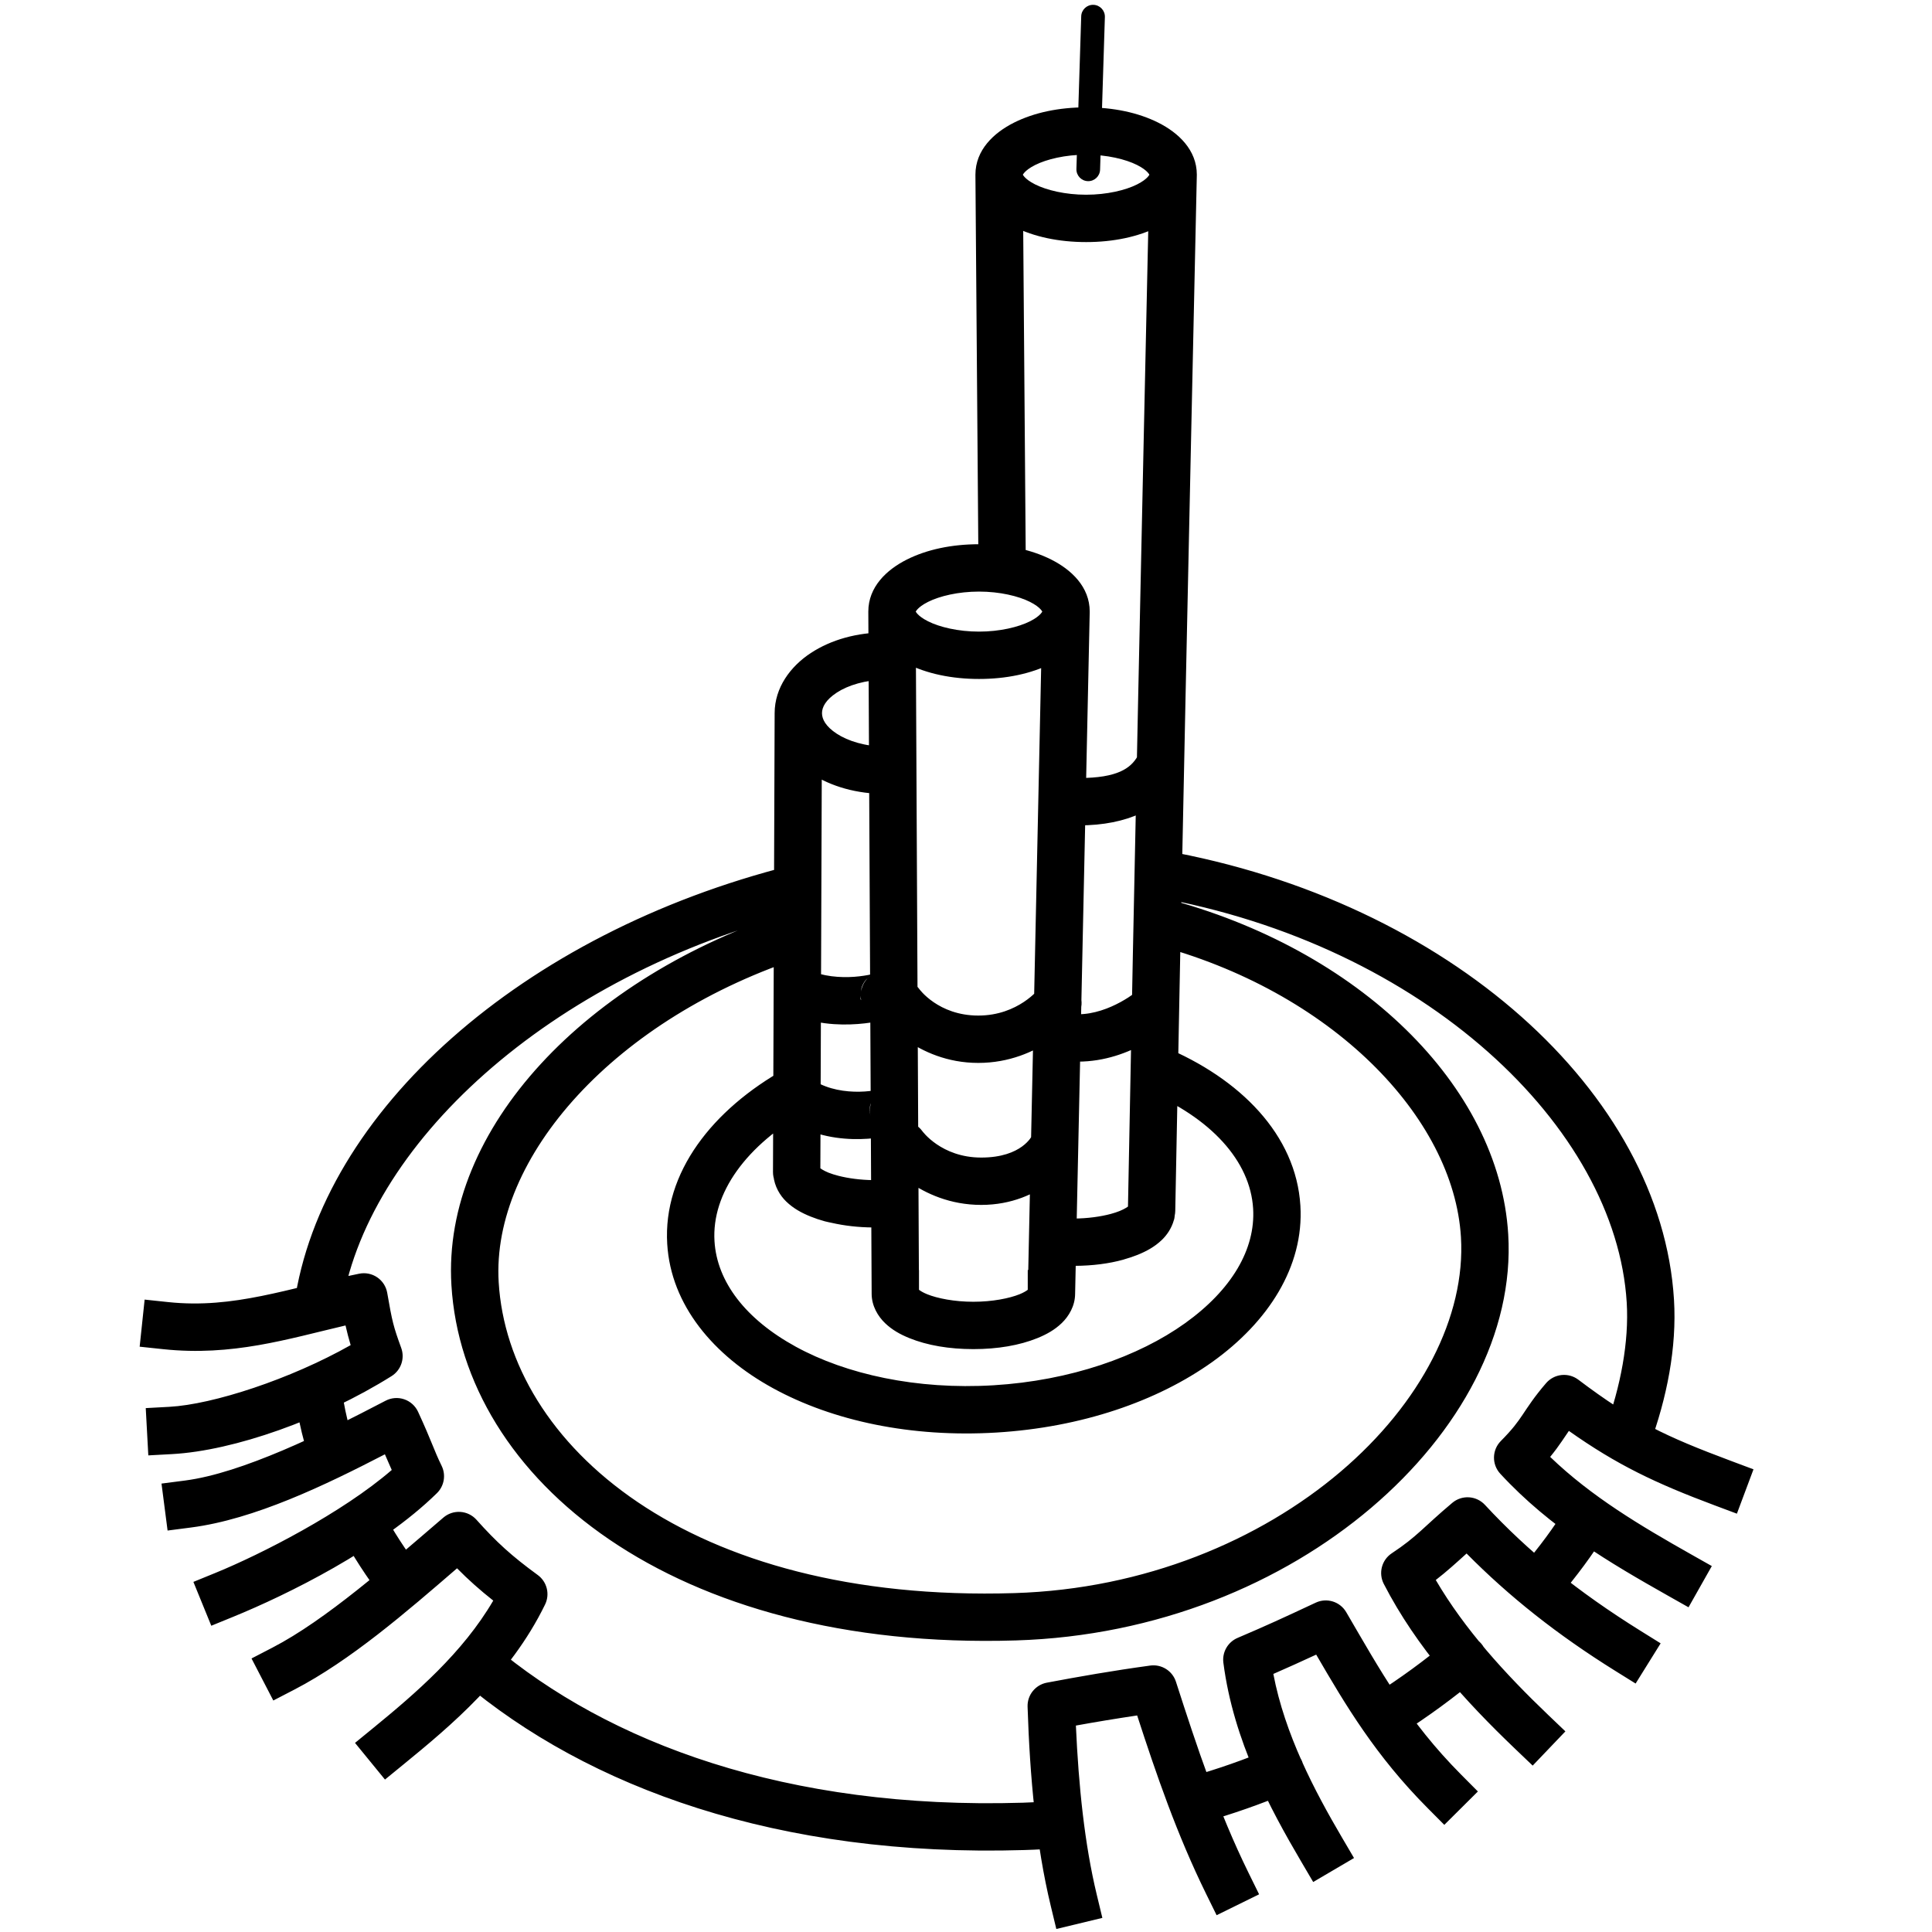
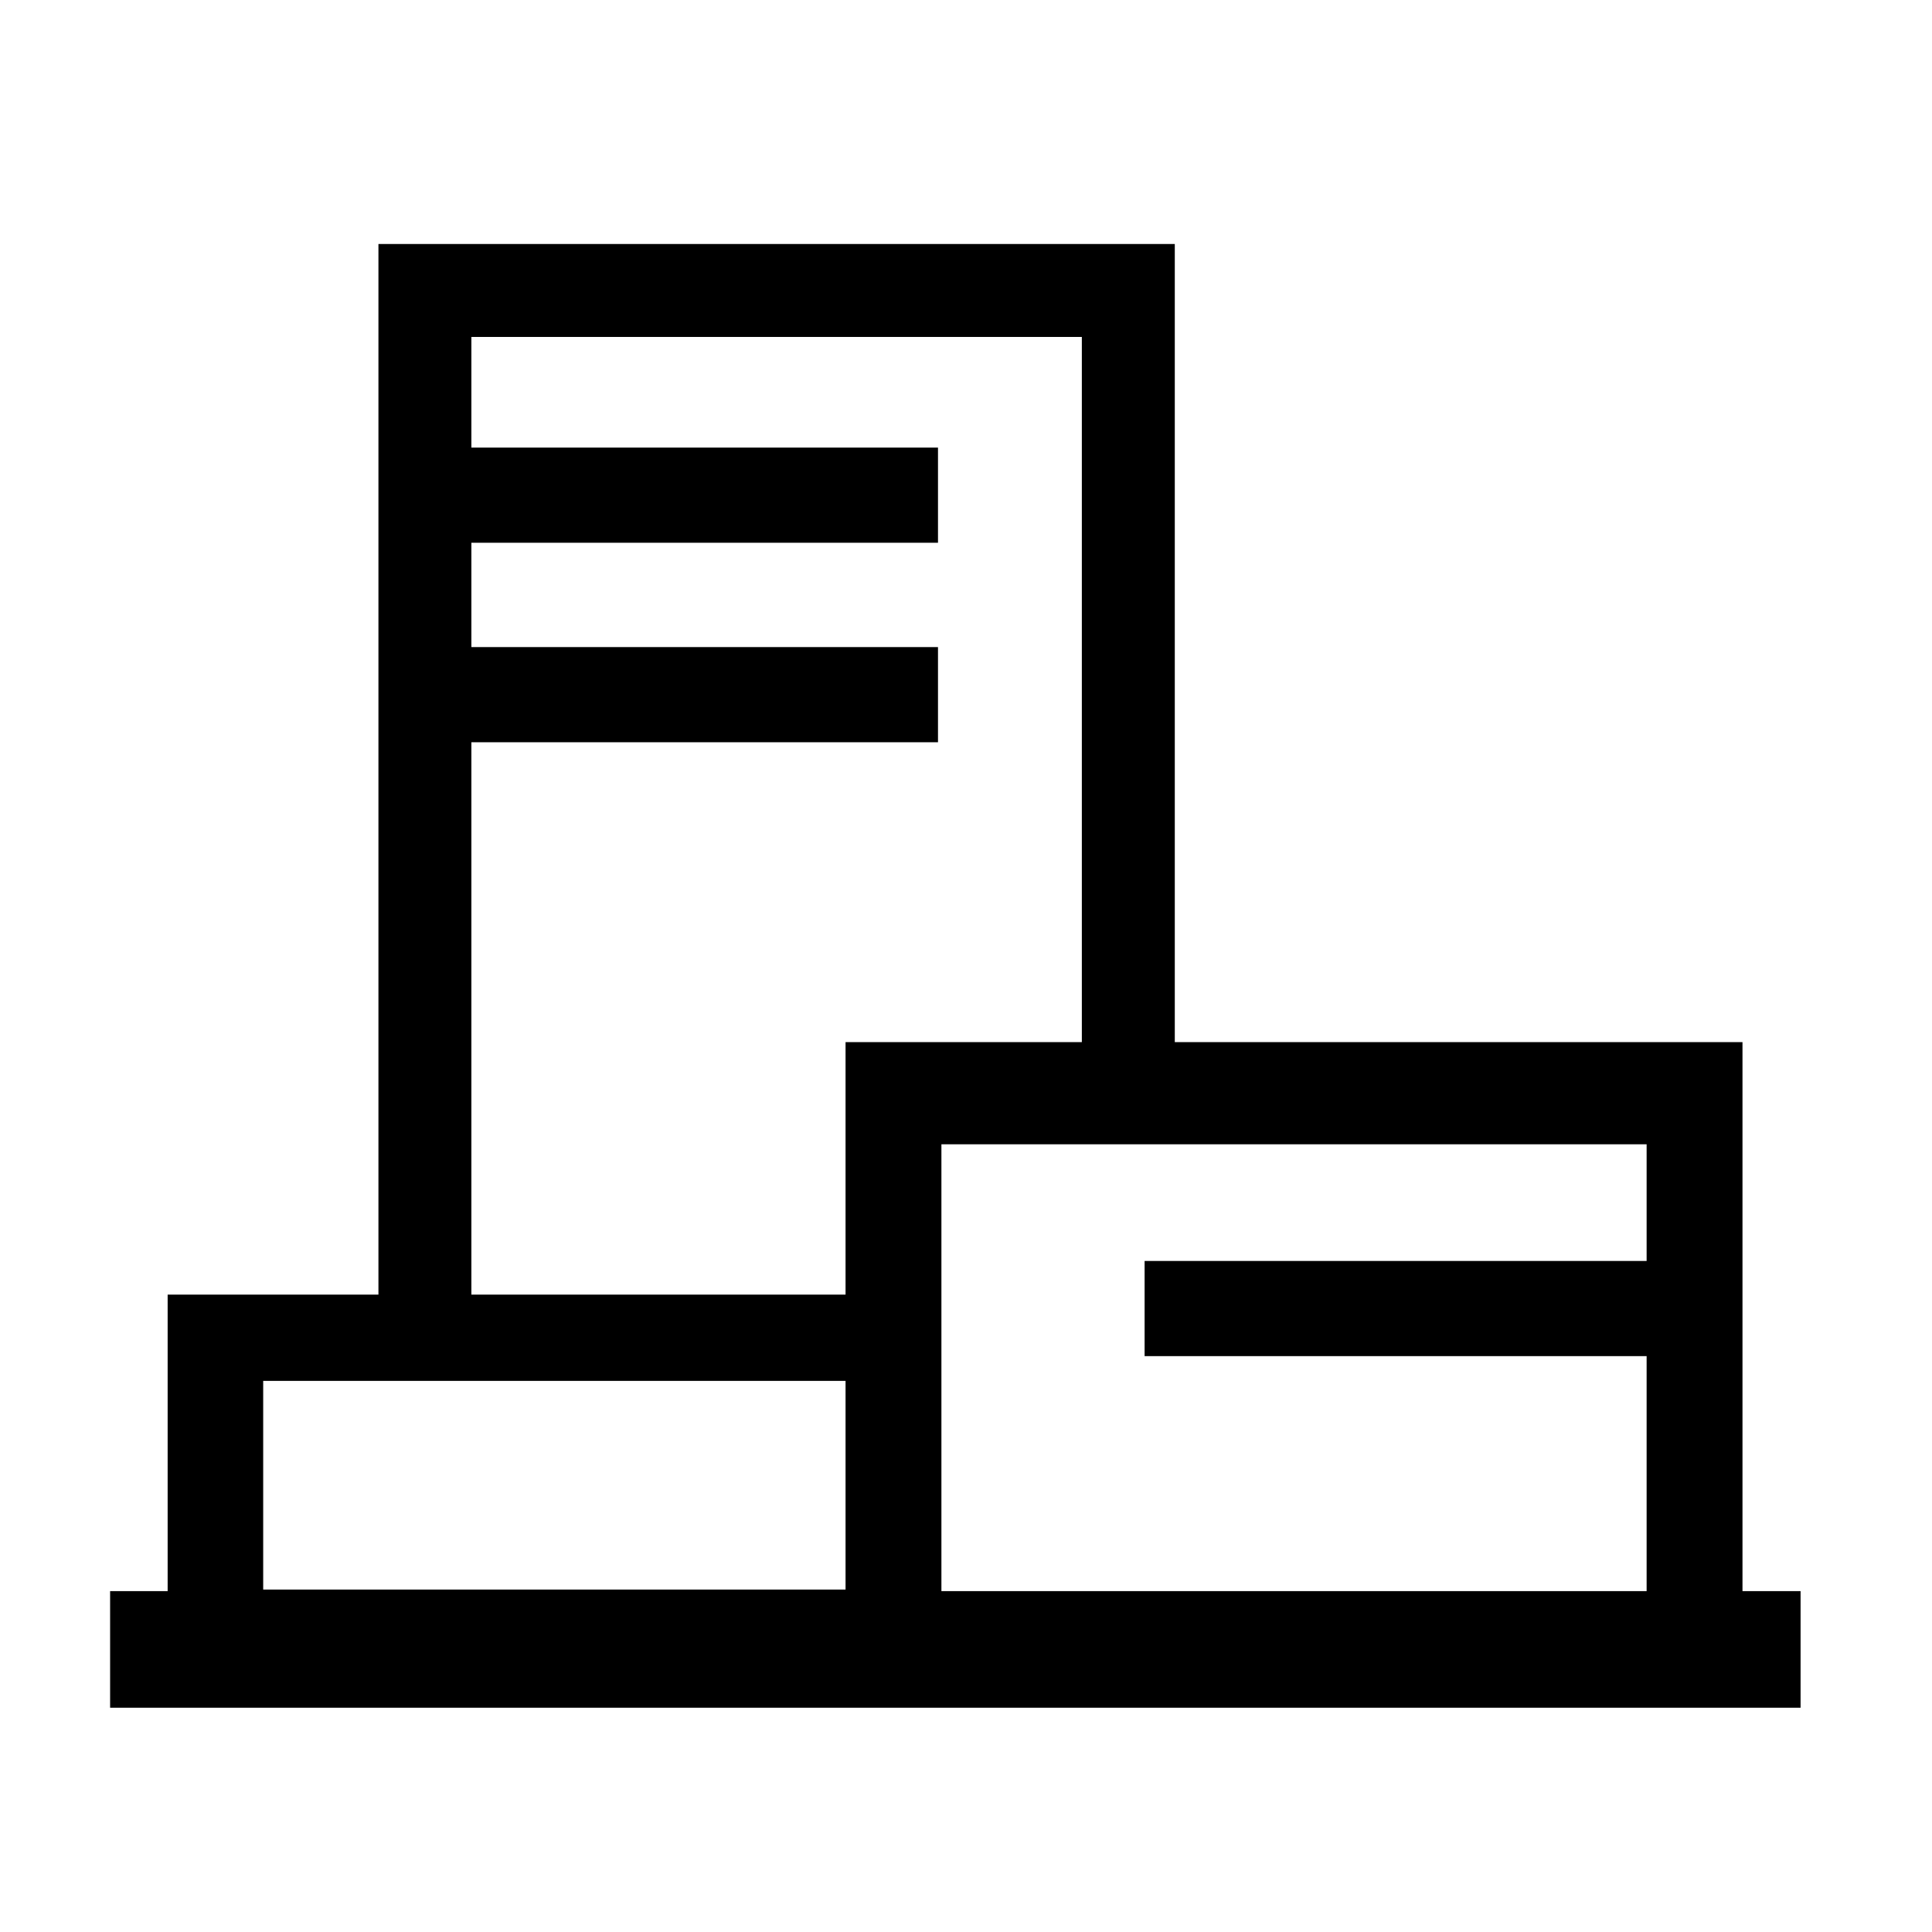
<svg xmlns="http://www.w3.org/2000/svg" viewBox="0 0 1000 1000" preserveAspectRatio="xMidYMid meet" version="1.1" id="svg8">
  <defs id="defs12" />
-   <g transform="matrix(2.145538,0,0,2.145538,-9.958449,-0.4185737)" id="g6">
-     <g transform="matrix(0.475986,0,0,0.475986,-6.604692,156.5972)" id="g4">
-       <path d="m 483.115,239.836 a 12,12 0 0 0 -8.912,2.219 12,12 0 0 0 -2.516,16.783 c 0,0 17.591,23.26 49.258,23.26 31.259,0 46.443,-22.953 46.443,-22.953 a 12,12 0 0 0 -4.209,-16.441 12,12 0 0 0 -16.441,4.211 c 0,0 -5.034,11.184 -25.793,11.184 -20.351,0 -29.959,-13.527 -29.959,-13.527 a 12,12 0 0 0 -7.871,-4.734 z m 75.219,-72.006 a 12,12 0 0 0 -7.99,4.527 c 0,0 -10.545,13.775 -30.896,13.775 -20.351,0 -29.961,-13.527 -29.961,-13.527 a 12,12 0 0 0 -16.783,-2.516 12,12 0 0 0 -2.516,16.783 c 0,0 17.593,23.26 49.26,23.26 31.667,0 49.82,-23.012 49.82,-23.012 a 12,12 0 0 0 -2.08,-16.844 12,12 0 0 0 -8.854,-2.447 z m 19.471,-493.969 a 6,6 0 0 0 -6.186,5.809 l -2.434,77.373 a 6,6 0 0 0 5.809,6.186 6,6 0 0 0 6.186,-5.809 l 2.434,-77.371 a 6,6 0 0 0 -5.809,-6.188 z m 31.568,496.16 a 12,12 0 0 0 -8.629,3.145 c 0,0 -14.364,12.32 -30.896,12.32 a 12,12 0 0 0 -12,12 12,12 0 0 0 12,12 c 27.723,0 47.117,-18.631 47.117,-18.631 a 12,12 0 0 0 0.734,-16.955 12,12 0 0 0 -8.326,-3.879 z m -179.324,50.242 a 12,12 0 0 0 -6.859,6.105 12,12 0 0 0 5.574,16.029 c 12.554,6.075 25.232,6.807 34.775,6.162 4.772,-0.322 8.782,-1.004 11.814,-1.703 1.516,-0.35 2.758,-0.69 3.93,-1.084 0.586,-0.197 1.105,-0.369 1.994,-0.785 0.445,-0.208 0.935,-0.393 2.059,-1.193 0.562,-0.4 1.316,-0.878 2.498,-2.373 1.182,-1.495 3.549,-5.204 2.23,-10.414 a 12,12 0 0 0 -14.578,-8.689 12,12 0 0 0 -7.027,5.238 c 0.188,-0.277 0.39,-0.82 0.547,-1.018 1.164,-1.472 1.89,-1.925 2.412,-2.297 1.045,-0.744 1.412,-0.863 1.693,-0.994 0.563,-0.263 0.589,-0.245 0.529,-0.225 -0.119,0.04 -0.78,0.24 -1.68,0.447 -1.8,0.415 -4.674,0.917 -8.039,1.145 -6.73,0.455 -15.34,-0.257 -22.705,-3.82 a 12,12 0 0 0 -9.168,-0.531 z m 36,8.057 a 12,12 0 0 0 -1.252,8.574 c -1.004,-3.97 0.138,-6.68 1.252,-8.574 z m -41.986,-65.816 a 12,12 0 0 0 -6.785,6.189 12,12 0 0 0 5.768,15.961 c 12.71,5.961 25.617,6.48 35.332,5.762 4.858,-0.359 8.944,-1.057 11.957,-1.719 1.506,-0.331 2.725,-0.646 3.754,-0.953 0.514,-0.153 0.943,-0.285 1.582,-0.527 0.32,-0.121 0.617,-0.207 1.502,-0.672 0.443,-0.232 0.956,-0.361 2.451,-1.695 0.748,-0.667 1.984,-1.526 3.182,-4.562 0.599,-1.518 0.688,-6.302 0.688,-6.303 -1.9e-4,-0.001 -3.179,-6.399 -3.18,-6.4 a 12,12 0 0 0 -16.92,-0.396 c 0.074,-0.064 0.188,-0.187 0.254,-0.246 1.479,-1.32 1.965,-1.432 2.369,-1.645 0.808,-0.424 0.983,-0.459 1.137,-0.518 0.308,-0.117 0.231,-0.08 0.08,-0.035 -0.301,0.09 -1.051,0.293 -2.047,0.512 -1.991,0.437 -5.038,0.964 -8.58,1.227 -7.085,0.524 -16.047,-0.122 -23.369,-3.557 a 12,12 0 0 0 -9.174,-0.422 z m 39.262,4.752 a 12,12 0 0 0 -3.365,7.643 c 0.1,-1.294 0.245,-2.718 0.52,-3.414 1.059,-2.686 2.097,-3.582 2.846,-4.229 z m -3.457,8.928 a 12,12 0 0 0 3.102,7.99 c 9.2e-4,9.5e-4 -3.176,-6.396 -3.176,-6.395 6e-5,3.6e-4 0.045,-0.918 0.074,-1.596 z M 428.283,20.869 a 12,12 0 0 0 -12.043,11.957 l -0.84,232.615 a 12,12 0 0 0 11.957,12.045 12,12 0 0 0 12.043,-11.957 L 440.24,32.914 A 12,12 0 0 0 428.283,20.869 Z m 47.373,-51.479 a 12,12 0 0 0 -11.941,12.059 l 1.688,345.715 a 12,12 0 0 0 12.059,11.941 12,12 0 0 0 11.941,-12.059 l -1.688,-345.715 a 12,12 0 0 0 -12.059,-11.941 z m 88.529,0.002 a 12,12 0 0 0 -12.254,11.74 l -7.402,345.715 a 12,12 0 0 0 11.74,12.254 12,12 0 0 0 12.254,-11.74 l 7.402,-345.715 a 12,12 0 0 0 -11.74,-12.254 z m 54.289,-221.428 a 12,12 0 0 0 -12.258,11.736 c -3.835,176.143 -7.722,352.601 -10.93,525.006 a 12,12 0 0 0 11.775,12.223 12,12 0 0 0 12.221,-11.775 c 3.207,-172.349 7.092,-348.785 10.928,-524.932 a 12,12 0 0 0 -11.736,-12.258 z m -88.568,-0.002 A 12,12 0 0 0 518,-239.945 l 1.551,199.971 a 12,12 0 0 0 12.094,11.906 12,12 0 0 0 11.906,-12.094 L 542,-240.131 a 12,12 0 0 0 -12.094,-11.906 z m -102.418,505.625 a 12.001,12.001 0 0 0 -12.086,11.719 c -9.2e-4,0.062 0.02,0.118 0.019,0.18 h -0.021 c 0,0.601 0.159,1.146 0.217,1.729 0.516,5.431 3.312,10.121 6.539,13.221 3.608,3.465 7.766,5.733 12.346,7.576 2.274,0.915 4.672,1.714 7.174,2.402 1.134,0.312 2.362,0.519 3.539,0.785 6.377,1.45 13.321,2.264 20.748,2.328 0.332,0.003 0.643,0.039 0.977,0.039 0.007,0 0.014,0 0.021,0 a 12.001,12.001 0 0 0 0.021,-23.998 c -0.007,-1e-5 -0.014,10e-6 -0.021,0 -3e-5,0 3e-5,-0.002 0,-0.002 -0.235,0 -0.45,-0.027 -0.684,-0.029 -6.621,-0.07 -12.77,-0.931 -17.617,-2.166 -1.936,-0.499 -3.706,-1.042 -5.154,-1.631 -2.593,-1.054 -4.254,-2.236 -4.682,-2.646 -0.047,-0.045 0.043,0.095 0.027,0.084 -0.011,-0.01 -0.061,-0.042 -0.07,-0.051 -0.365,-0.351 0.402,0.655 0.535,2.162 a 12.001,12.001 0 0 0 -11.828,-11.701 z m 179.785,19.5 a 12.001,12.001 0 0 0 -11.977,11.818 c 0.021,-1.729 0.997,-2.778 0.578,-2.377 -0.003,0.003 -0.017,0.011 -0.019,0.014 -0.014,0.013 0.031,-0.052 0.012,-0.033 -0.441,0.421 -2.13,1.613 -4.742,2.672 -1.291,0.523 -2.799,1.02 -4.473,1.475 -0.004,9.5e-4 -0.006,0.001 -0.01,0.002 -5.091,1.369 -11.772,2.336 -18.949,2.355 a 12.001,12.001 0 0 0 0.031,24 c 0.011,0 0.021,-0.002 0.031,-0.002 v 0.002 c 0.243,-6.4e-4 0.469,-0.027 0.711,-0.029 8.849,-0.057 17.14,-1.095 24.488,-3.135 0.171,-0.047 0.32,-0.118 0.49,-0.166 2.33,-0.662 4.586,-1.4 6.715,-2.26 4.568,-1.845 8.711,-4.114 12.305,-7.551 2.609,-2.496 4.994,-5.993 6.121,-10.096 0.034,-0.125 0.103,-0.231 0.135,-0.357 3.1e-4,-0.001 -3.1e-4,-0.003 0,-0.004 0.238,-0.944 0.286,-1.962 0.373,-2.965 0.045,-0.514 0.191,-0.991 0.191,-1.52 h -0.004 c 0,-0.009 0.004,-0.017 0.004,-0.025 a 12.001,12.001 0 0 0 -12.012,-11.818 z m -141.871,42.018 v 12 c 0,6.209 3.218,11.473 6.795,14.91 3.577,3.438 7.708,5.722 12.273,7.578 9.132,3.712 20.251,5.594 32.494,5.594 12.243,0 23.36,-1.882 32.492,-5.594 4.566,-1.856 8.699,-4.141 12.275,-7.578 3.577,-3.437 6.793,-8.701 6.793,-14.91 v -12 h -24 v 10.016 c -0.716,0.543 -2.001,1.383 -4.105,2.238 -5.187,2.108 -13.849,3.828 -23.455,3.828 -9.606,0 -18.268,-1.72 -23.455,-3.828 -2.105,-0.856 -3.392,-1.695 -4.107,-2.238 V 315.105 Z M 607.477,49.09 a 12,12 0 0 0 -7.277,5.605 c -3.442,5.986 -10.035,11.047 -29.664,11.047 a 12,12 0 0 0 -12,12 12,12 0 0 0 12,12 c 24.627,0 42.234,-8.758 50.471,-23.084 a 12,12 0 0 0 -4.422,-16.385 12,12 0 0 0 -9.107,-1.184 z M 519.822,-52.752 c -13.808,0 -26.403,2.655 -36.572,7.76 -10.169,5.105 -19.535,13.809 -19.535,26.383 0,12.574 9.366,21.276 19.535,26.381 10.169,5.105 22.765,7.762 36.572,7.762 13.808,0 26.403,-2.657 36.572,-7.762 10.169,-5.105 19.533,-13.807 19.533,-26.381 0,-12.574 -9.364,-21.278 -19.533,-26.383 -10.169,-5.105 -22.765,-7.76 -36.572,-7.76 z m 0,24 c 10.552,0 20.008,2.3 25.803,5.209 5.795,2.909 6.303,5.278 6.303,4.934 0,-0.345 -0.508,2.025 -6.303,4.934 -5.795,2.909 -15.251,5.209 -25.803,5.209 -10.552,-3e-7 -20.01,-2.3 -25.805,-5.209 -5.795,-2.909 -6.303,-5.278 -6.303,-4.934 0,0.345 0.508,-2.025 6.303,-4.934 5.795,-2.909 15.253,-5.209 25.805,-5.209 z m -47.475,20.693 c -14.307,7e-7 -27.449,3.667 -37.771,10.438 -10.322,6.77 -18.336,17.558 -18.336,30.49 0,12.932 8.013,23.72 18.336,30.49 10.322,6.77 23.465,10.439 37.771,10.439 h 12 v -24 h -12 c -10.053,0 -18.966,-2.808 -24.607,-6.508 -5.641,-3.7 -7.5,-7.378 -7.5,-10.422 0,-3.044 1.859,-6.72 7.5,-10.42 5.641,-3.7 14.554,-6.508 24.607,-6.508 h 12 V -8.059 Z M 574.107,-274.182 c -13.808,0 -26.403,2.657 -36.572,7.762 -10.169,5.105 -19.535,13.807 -19.535,26.381 0,12.574 9.366,21.278 19.535,26.383 10.169,5.105 22.765,7.762 36.572,7.762 13.808,0 26.403,-2.657 36.572,-7.762 10.169,-5.105 19.535,-13.809 19.535,-26.383 0,-12.574 -9.366,-21.276 -19.535,-26.381 -10.169,-5.105 -22.765,-7.762 -36.572,-7.762 z m 0,24 c 10.552,0 20.01,2.302 25.805,5.211 5.795,2.909 6.303,5.276 6.303,4.932 0,-0.345 -0.508,2.025 -6.303,4.934 -5.795,2.909 -15.253,5.211 -25.805,5.211 -10.552,0 -20.01,-2.302 -25.805,-5.211 -5.795,-2.909 -6.303,-5.278 -6.303,-4.934 0,0.345 0.508,-2.023 6.303,-4.932 5.795,-2.909 15.253,-5.211 25.805,-5.211 z m -368.438,567.145 c -36.306,7.378 -63.336,17.925 -96.805,14.389 l -11.934,-1.262 -2.521,23.867 11.934,1.262 c 35.001,3.698 62.965,-5.125 92.402,-12.021 0.705,3.187 1.732,7.058 2.607,9.961 -30.573,17.294 -69.771,30.075 -91.873,31.275 l -11.982,0.65 1.301,23.965 11.982,-0.65 c 31.503,-1.711 76.251,-17.587 111.291,-39.521 a 12.001,12.001 0 0 0 4.912,-14.268 c -4.017,-11.058 -4.553,-13.278 -7.102,-27.941 a 12.001,12.001 0 0 0 -14.213,-9.705 z m 22.818,63.652 a 12.001,12.001 0 0 0 -9.432,0.727 c -32.229,16.871 -72.867,36.724 -101.674,40.455 l -11.9,1.541 3.082,23.801 11.902,-1.541 c 32.124,-4.161 67.807,-21.358 98.24,-37.096 1.056,2.542 2.57,5.792 3.471,7.943 -25.044,21.671 -66.15,42.693 -89.42,52.188 l -11.109,4.533 9.066,22.223 11.111,-4.535 c 27.34,-11.156 74.397,-34.335 103.264,-62.68 a 12.001,12.001 0 0 0 2.369,-13.84 c -4.07,-8.314 -4.833,-11.98 -11.941,-27.387 a 12.001,12.001 0 0 0 -7.029,-6.332 z m 28.471,57.082 a 12.001,12.001 0 0 0 -8.604,2.865 c -28.01,24.023 -59.578,51.886 -86.598,65.893 l -10.652,5.521 11.045,21.309 10.654,-5.523 c 28.374,-14.709 56.836,-39.358 82.469,-61.488 5.739,5.829 11.597,11.025 18.35,16.369 -15.462,26.48 -39.451,47.103 -60.771,64.527 l -9.293,7.594 15.188,18.584 9.293,-7.594 c 23.806,-19.456 54.067,-44.606 71.85,-81.131 a 12.001,12.001 0 0 0 -3.713,-14.943 c -13.303,-9.716 -20.874,-16.62 -31.066,-28.012 a 12.001,12.001 0 0 0 -8.15,-3.971 z m 558.1,-69.375 a 12.001,12.001 0 0 0 -7.814,4.094 c -6.055,7.02 -9.198,12.001 -11.869,15.963 -2.671,3.962 -4.973,7.2 -11.088,13.393 a 12.001,12.001 0 0 0 -0.281,16.568 c 25.397,27.535 55.838,45.346 84.969,61.797 l 10.447,5.9 11.803,-20.896 -10.449,-5.902 c -25.67,-14.496 -50.538,-29.263 -71.482,-49.424 2.438,-2.99 4.39,-5.656 5.982,-8.018 1.228,-1.821 2.322,-3.457 3.506,-5.162 24.403,17.245 43.892,26.518 73.918,37.752 l 11.238,4.205 8.41,-22.479 -11.238,-4.205 C 867.812,399.45 851.622,391.862 823.562,370.678 a 12.001,12.001 0 0 0 -8.504,-2.355 z m -46.889,61.977 a 12.001,12.001 0 0 0 -8.469,2.795 c -14.861,12.507 -17.61,16.927 -30.686,25.578 a 12.001,12.001 0 0 0 -4.049,15.498 c 16.667,32.392 41.301,59.467 66.793,83.818 l 8.678,8.289 16.578,-17.355 -8.678,-8.287 c -22.004,-21.02 -42.4,-43.461 -57.016,-68.426 5.536,-4.281 10.465,-8.762 15.613,-13.436 21.655,21.894 45.969,41.19 75.486,59.568 l 10.188,6.342 12.684,-20.373 -10.186,-6.342 c -31.834,-19.821 -56.779,-40.005 -78.877,-63.85 a 12.001,12.001 0 0 0 -8.061,-3.82 z m -69.029,52.803 a 12.001,12.001 0 0 0 -8.656,0.586 c -17.43,8.152 -24.615,11.464 -39.623,17.869 a 12.001,12.001 0 0 0 -7.191,12.574 c 5.13,39.692 23.716,74.013 39.441,100.791 l 6.078,10.348 20.695,-12.152 -6.078,-10.348 c -13.999,-23.838 -28.954,-52.27 -34.812,-82.955 6.84,-2.987 14.282,-6.341 21.719,-9.789 14.972,25.744 30.149,51.301 56.471,77.771 l 8.461,8.51 17.02,-16.924 -8.463,-8.51 c -27.095,-27.247 -41.131,-53.032 -58.271,-82.369 a 12.001,12.001 0 0 0 -6.789,-5.402 z m -92.553,32.471 c -19.174,2.623 -36.039,5.592 -52.379,8.668 a 12.001,12.001 0 0 0 -9.773,12.184 c 1.163,35.675 4.269,69.914 11.756,100.992 l 2.811,11.666 23.332,-5.621 -2.811,-11.666 c -6.201,-25.741 -9.212,-54.927 -10.6,-85.811 9.898,-1.798 20.221,-3.509 31.049,-5.125 9.75,29.994 20.155,60.337 34.973,90.469 l 5.297,10.77 21.535,-10.592 -5.295,-10.768 c -15.475,-31.469 -26.197,-63.921 -36.848,-96.959 a 12.001,12.001 0 0 0 -13.047,-8.207 z m 6.438,-413.188 a 12,12 0 0 0 -13.904,9.727 12,12 0 0 0 9.729,13.906 c 136.91,24.197 233.827,116.691 239.25,205.562 1.209,19.82 -3.061,42.605 -10.973,64.047 a 12,12 0 0 0 7.104,15.414 12,12 0 0 0 15.412,-7.105 c 8.829,-23.927 13.892,-49.56 12.412,-73.816 C 865.665,225.407 758.26,128.053 613.025,102.385 Z m -188.646,7.723 C 288.279,144.373 186.64,234.692 172.725,332.389 a 12,12 0 0 0 10.188,13.572 12,12 0 0 0 13.572,-10.188 C 208.33,252.607 301.187,165.872 430.238,133.381 a 12,12 0 0 0 8.707,-14.566 12,12 0 0 0 -14.566,-8.707 z M 183.18,365.322 a 12,12 0 0 0 -10.178,13.58 c 1.194,8.341 2.943,16.666 5.232,24.93 a 12,12 0 0 0 14.768,8.359 12,12 0 0 0 8.361,-14.768 c -2.021,-7.296 -3.557,-14.614 -4.604,-21.922 a 12,12 0 0 0 -13.58,-10.18 z m 641.889,64.48 a 12,12 0 0 0 -7.461,5.357 c -6.715,10.822 -13.615,20.067 -22.449,30.514 a 12,12 0 0 0 1.414,16.912 12,12 0 0 0 16.912,-1.414 c 9.375,-11.085 17.136,-21.46 24.518,-33.357 a 12,12 0 0 0 -3.871,-16.523 12,12 0 0 0 -9.062,-1.488 z m -614.684,1.709 a 12,12 0 0 0 -9.137,0.924 12,12 0 0 0 -4.885,16.252 c 6.017,11.188 13.079,22.107 21.158,32.645 a 12,12 0 0 0 16.824,2.223 12,12 0 0 0 2.223,-16.824 C 229.251,457.186 222.892,447.346 217.5,437.32 a 12,12 0 0 0 -7.115,-5.809 z M 766.279,500.283 a 12,12 0 0 0 -8.758,2.77 c -11.57,9.724 -24.064,18.878 -37.365,27.289 a 12,12 0 0 0 -3.729,16.555 12,12 0 0 0 16.557,3.73 c 14.21,-8.986 27.574,-18.774 39.98,-29.201 a 12,12 0 0 0 1.465,-16.908 12,12 0 0 0 -8.15,-4.234 z m -501.566,2.156 a 12,12 0 0 0 -8.166,4.203 12,12 0 0 0 1.4,16.912 c 63.497,53.779 160.051,89.321 284.873,85.516 6.331,-0.193 12.615,-0.546 18.85,-1.053 a 12,12 0 0 0 10.988,-12.934 12,12 0 0 0 -12.934,-10.988 c -5.833,0.474 -11.712,0.806 -17.635,0.986 -119.903,3.655 -210.311,-30.447 -268.631,-79.842 a 12,12 0 0 0 -8.746,-2.801 z m 412.289,55.141 a 12,12 0 0 0 -9.184,0.045 c -13.388,5.624 -27.299,10.507 -41.652,14.537 a 12,12 0 0 0 -8.309,14.797 12,12 0 0 0 14.797,8.311 c 15.325,-4.303 30.171,-9.516 44.459,-15.518 a 12,12 0 0 0 6.416,-15.711 12,12 0 0 0 -6.527,-6.461 z M 424.122,133.252 c -103.334,33.184 -176.505,110.062 -171.701,189.528 5.951,98.425 112.251,185.401 286.13,180.052 71.597,-2.203 134.921,-28.887 180.004,-67.187 45.083,-38.3 72.506,-88.653 69.483,-138.667 -4.566,-75.52 -75.939,-144.677 -174.059,-170.28 a 12,12 0 0 0 -14.642,8.581 12,12 0 0 0 8.581,14.642 c 90.565,23.632 152.48,87.593 156.163,148.506 2.428,40.164 -20.26,84.262 -61.065,118.928 -40.805,34.665 -99.147,59.458 -165.203,61.491 C 372.107,483.942 281.331,403.263 276.377,321.332 272.549,258.016 335.345,186.968 431.459,156.103 a 12,12 0 0 0 7.755,-15.095 12,12 0 0 0 -15.093,-7.756 z m 6.707,78.756 a 12,12 0 0 0 -9.122,1.066 c -36.929,20.608 -62.104,52.587 -59.912,88.829 1.869,30.913 23.394,56.563 53.696,73.141 30.302,16.577 70.09,25.028 113.124,22.427 43.034,-2.602 81.514,-15.785 109.598,-35.893 28.084,-20.108 46.361,-48.164 44.492,-79.077 -2.174,-35.965 -30.617,-64.528 -69.285,-80.594 a 12,12 0 0 0 -15.684,6.478 12,12 0 0 0 6.476,15.685 c 33.314,13.842 53.088,35.902 54.538,59.88 1.246,20.61 -10.894,41.208 -34.507,58.114 -23.613,16.906 -58.109,29.095 -97.076,31.451 -38.967,2.356 -74.68,-5.588 -100.158,-19.526 -25.477,-13.938 -40.011,-32.923 -41.257,-53.533 -1.461,-24.163 15.801,-48.648 47.652,-66.423 a 12,12 0 0 0 4.631,-16.327 12,12 0 0 0 -7.205,-5.697 z" id="path2" />
-     </g>
-   </g>
+   <path id="path4957" style="stroke-width:11.647;paint-order:fill markers stroke" d="M 195.877,126.293 V 670.094 H 86.773 V 823.562 h -29.781 v 60.354 H 931.973 V 823.562 H 901.908 V 539.4 H 608.068 V 126.293 H 243.986 Z m 48.109,48.109 H 559.959 V 539.4 H 437.658 V 670.094 H 243.986 V 384.188 H 485.502 V 334.932 H 243.986 v -54 H 485.502 V 231.678 H 243.986 Z M 487.275,592.279 h 365.014 v 60.393 H 592.445 v 49.256 h 259.844 v 50.418 71.217 H 487.275 Z M 136.227,714.744 H 437.658 V 822.752 H 136.227 Z" />
</svg>
